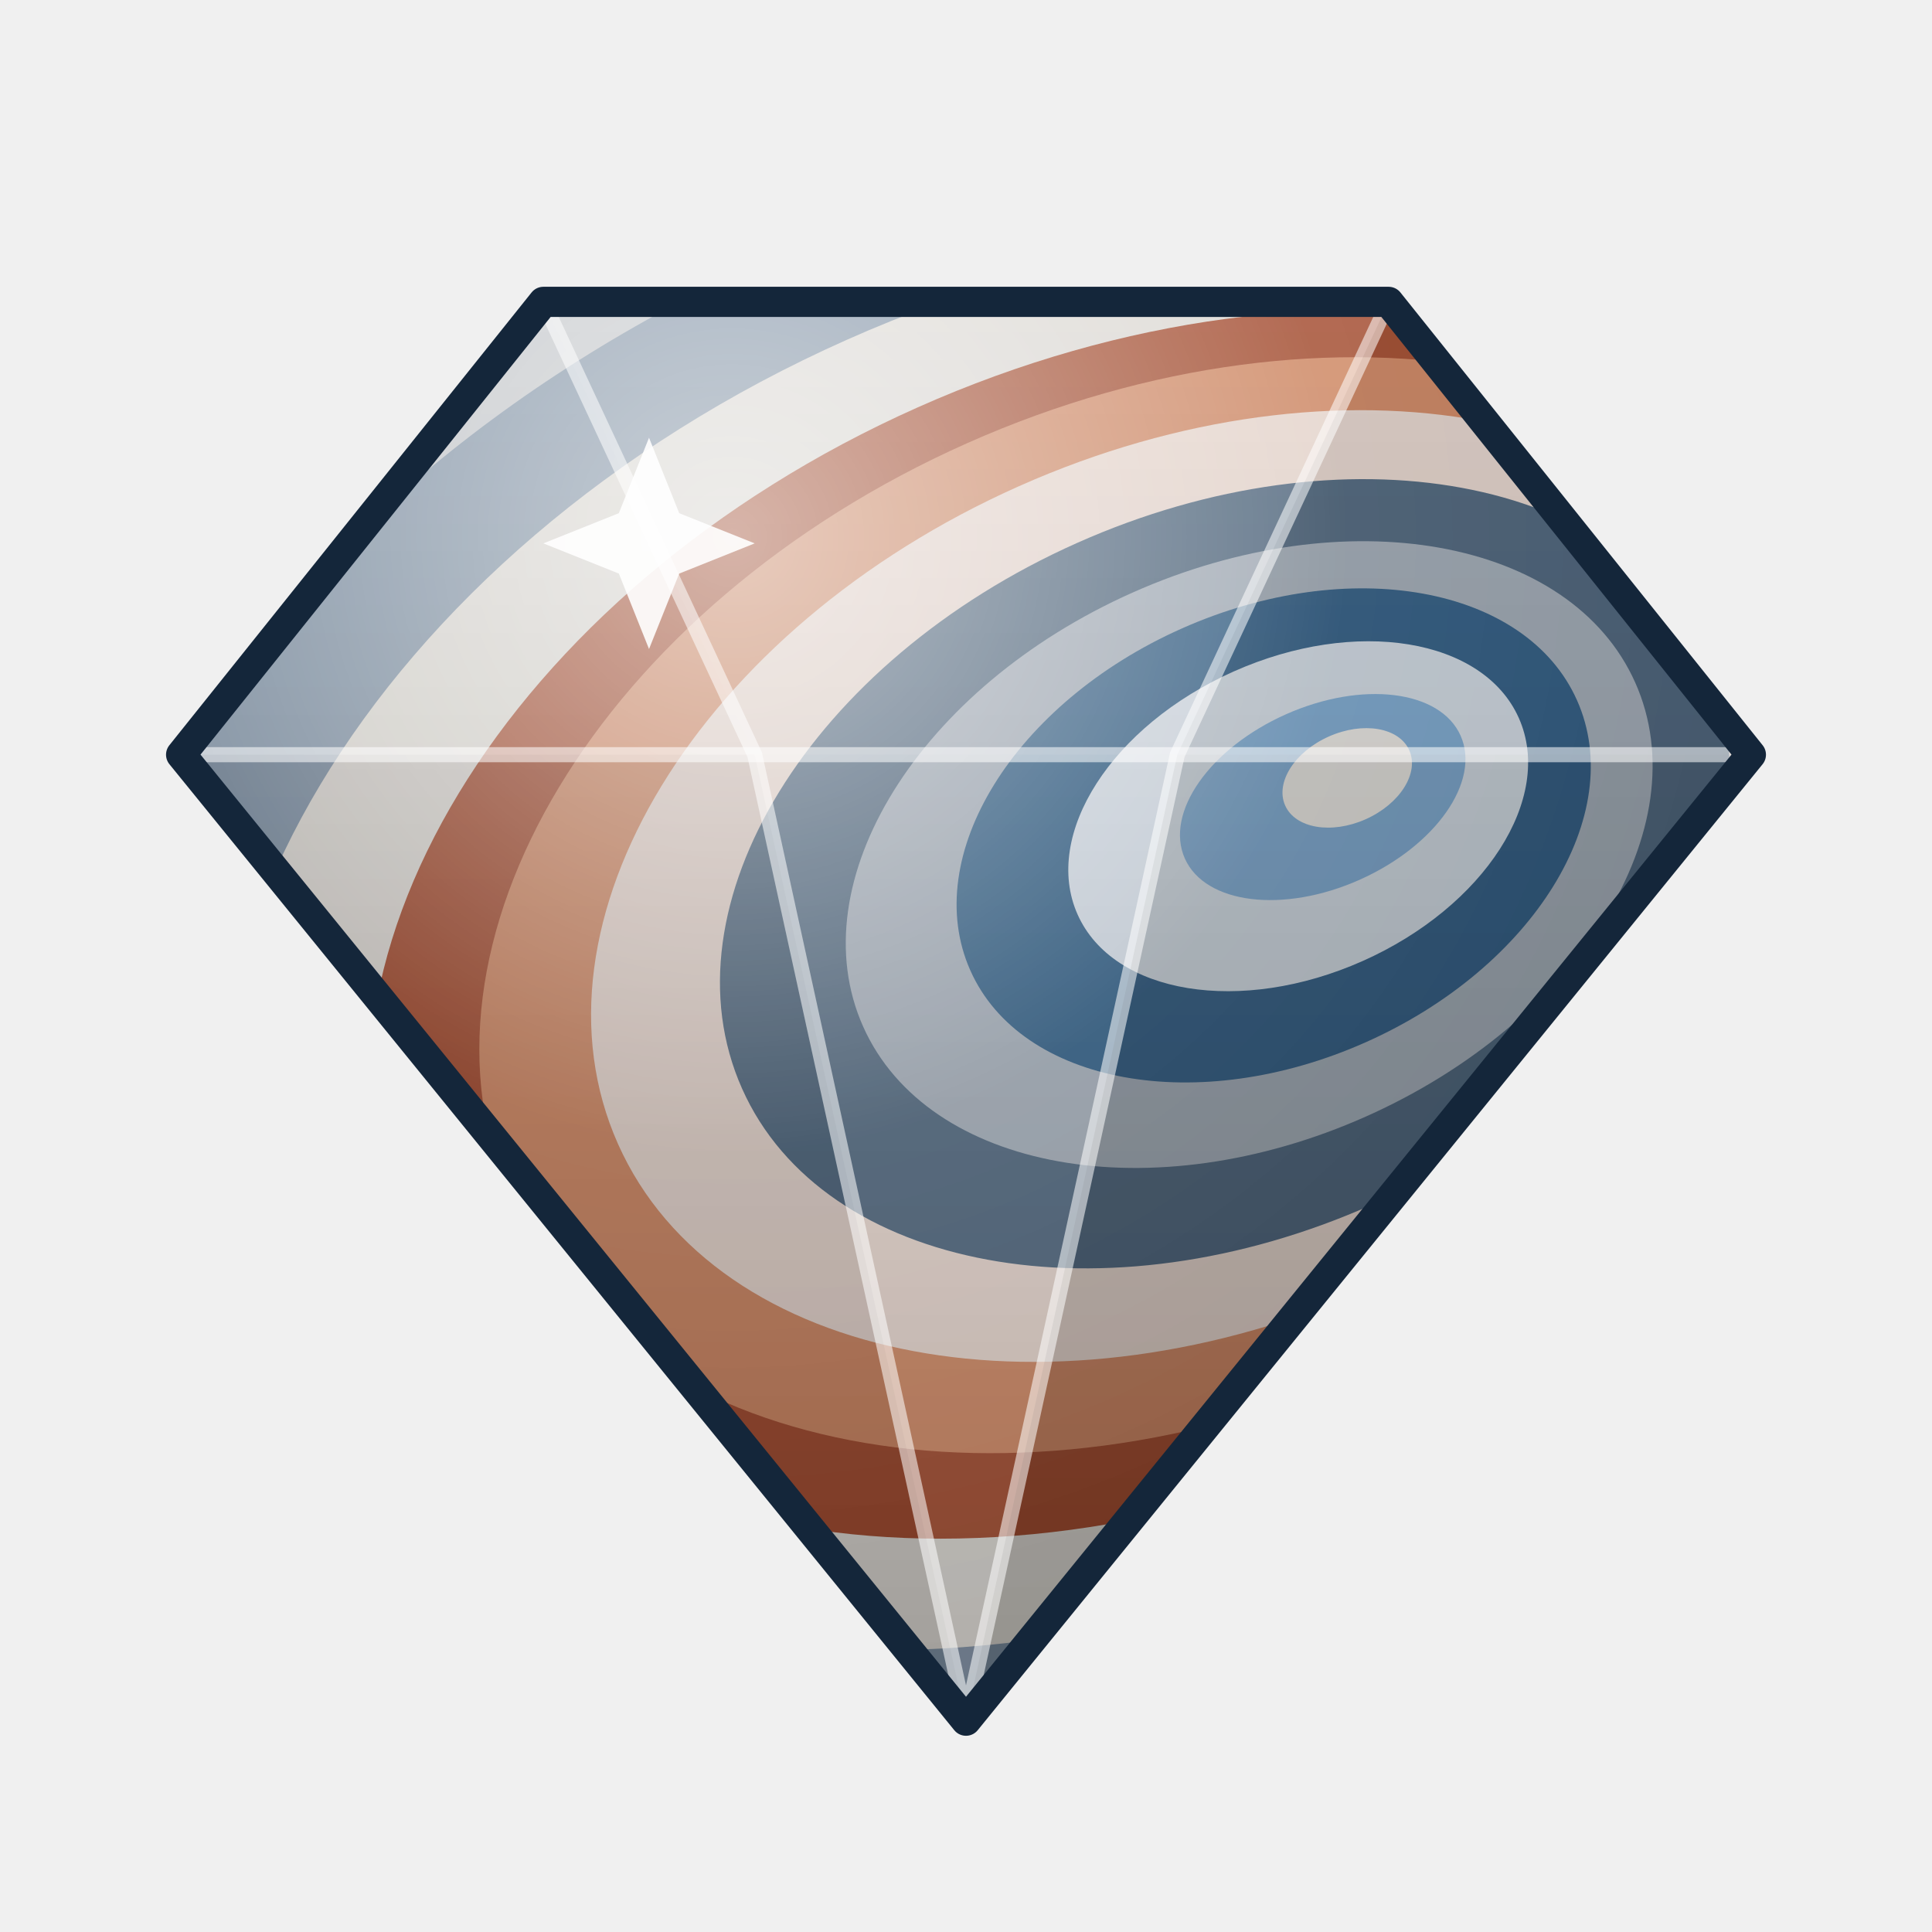
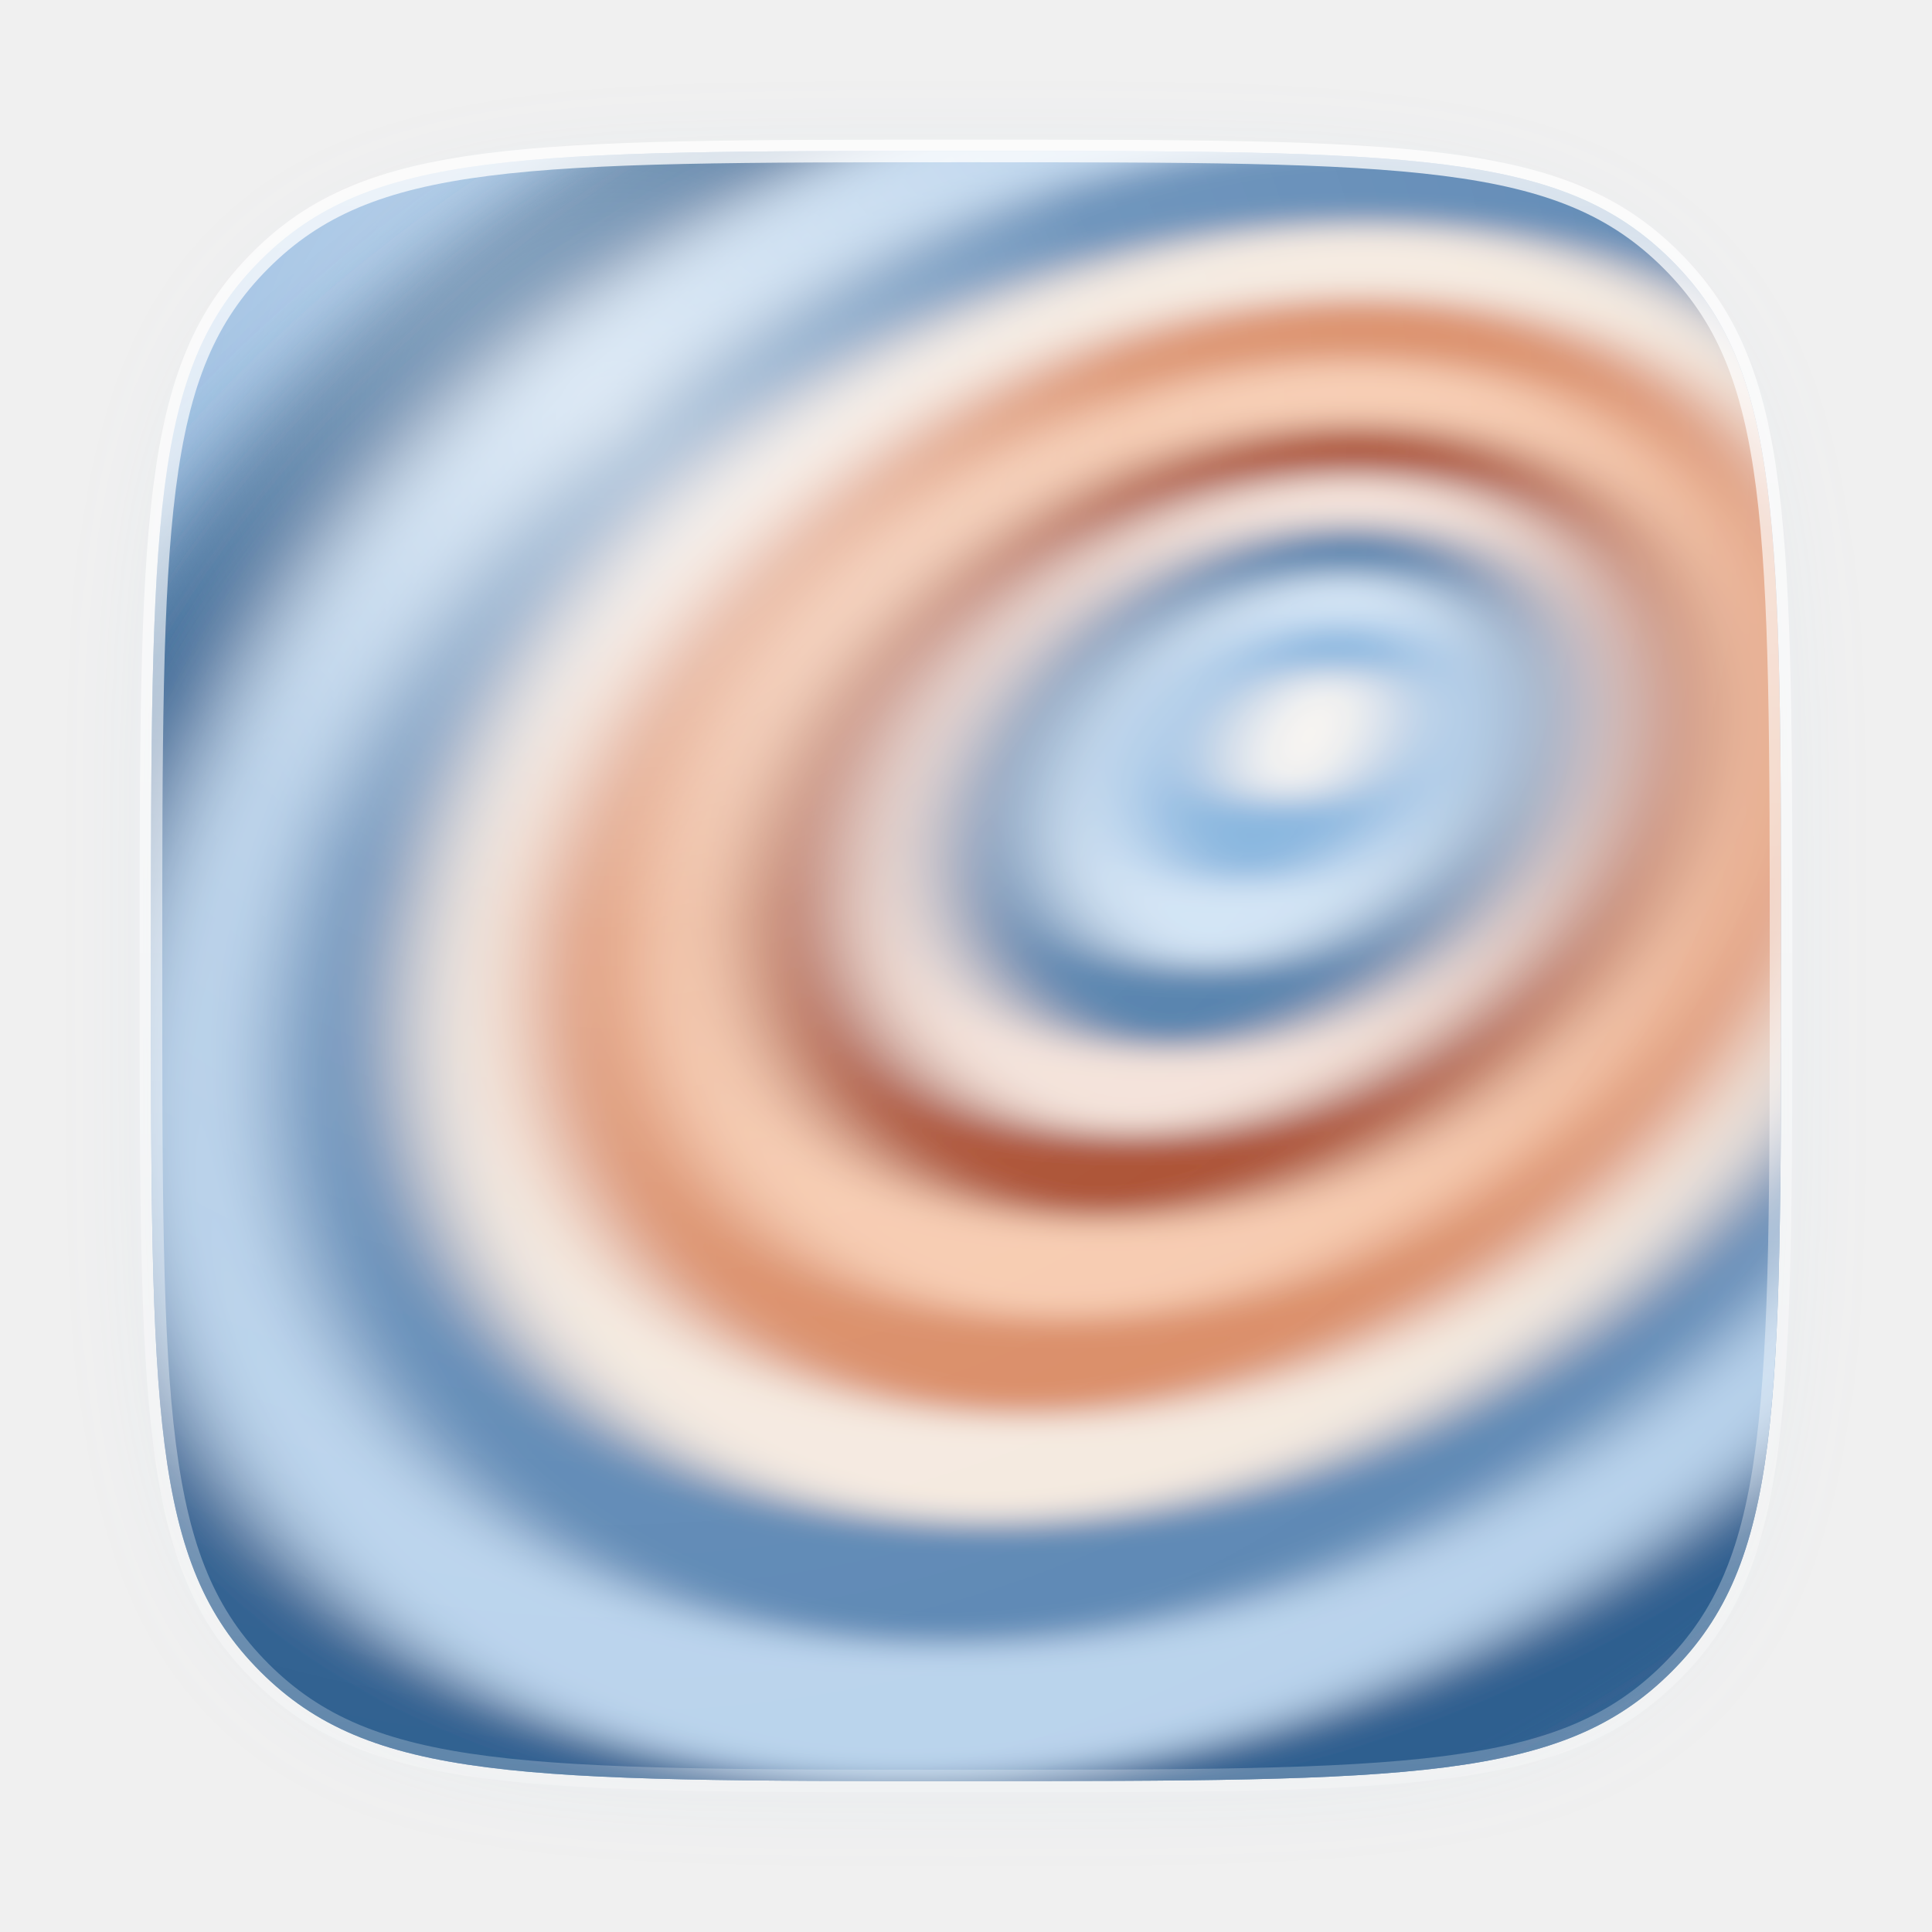
- <svg xmlns="http://www.w3.org/2000/svg" viewBox="0 0 256 256" width="256" height="256" role="img" aria-label="Agate">
+ <svg xmlns="http://www.w3.org/2000/svg" viewBox="0 0 512 512" width="256" height="256" role="img" aria-label="Agate">
  <defs>
-     <clipPath id="gem">
-       <path d="M72 40 H184 L232 100 L128 228 L24 100 Z" />
+     <clipPath id="sq">
+       <path d="M256 40c118 0 158 0 187 29s29 69 29 187-0 158-29 187-69 29-187 29-158 0-187-29-29-69-29-187 0-158 29-187 69-29 187-29z" />
    </clipPath>
-     <radialGradient id="glow" cx="38%" cy="28%" r="70%">
-       <stop offset="0" stop-color="#ffffff" stop-opacity=".55" />
-       <stop offset=".45" stop-color="#ffffff" stop-opacity=".08" />
-       <stop offset="1" stop-color="#ffffff" stop-opacity="0" />
+     <filter id="soft" x="-20%" y="-20%" width="140%" height="140%">
+       <feGaussianBlur stdDeviation="9" />
+     </filter>
+     <filter id="halo" x="-30%" y="-30%" width="160%" height="160%">
+       <feGaussianBlur stdDeviation="22" />
+     </filter>
+     <radialGradient id="sheen" cx="32%" cy="22%" r="75%">
+       <stop offset="0" stop-color="#fff" stop-opacity=".55" />
+       <stop offset=".35" stop-color="#fff" stop-opacity=".12" />
+       <stop offset="1" stop-color="#fff" stop-opacity="0" />
    </radialGradient>
-     <linearGradient id="shade" x1="0" y1="0" x2="0" y2="1">
-       <stop offset="0" stop-color="#000" stop-opacity="0" />
-       <stop offset="1" stop-color="#000" stop-opacity=".28" />
+     <linearGradient id="base" x1="0" y1="0" x2="1" y2="1">
+       <stop offset="0" stop-color="#9fc4ea" />
+       <stop offset="1" stop-color="#3d6b9a" />
+     </linearGradient>
+     <linearGradient id="rim" x1="0" y1="0" x2="0" y2="1">
+       <stop offset="0" stop-color="#fff" stop-opacity=".85" />
+       <stop offset="1" stop-color="#fff" stop-opacity=".25" />
    </linearGradient>
  </defs>
-   <g clip-path="url(#gem)">
-     <rect width="256" height="256" fill="#1f3a5a" />
-     <g transform="rotate(-24 150 130)">
-       <ellipse cx="135" cy="124" rx="190" ry="137" fill="#2c5d88" />
-       <ellipse cx="140" cy="124" rx="160" ry="115" fill="#c9ccd0" />
-       <ellipse cx="145" cy="124" rx="142" ry="101" fill="#7f93a8" />
-       <ellipse cx="150" cy="124" rx="124" ry="87" fill="#e6e2dc" />
-       <ellipse cx="155" cy="124" rx="108" ry="75" fill="#a8492a" />
-       <ellipse cx="159" cy="123" rx="96" ry="67" fill="#d98a63" />
-       <ellipse cx="163" cy="122" rx="84" ry="58" fill="#f3e1d8" />
-       <ellipse cx="167" cy="122" rx="70" ry="48" fill="#4c6680" />
-       <ellipse cx="171" cy="121" rx="56" ry="38" fill="#a9b4c0" />
-       <ellipse cx="175" cy="120" rx="44" ry="30" fill="#2c5d88" />
-       <ellipse cx="179" cy="119" rx="32" ry="21" fill="#dde7f1" />
-       <ellipse cx="183" cy="118" rx="20" ry="12" fill="#7fb0dc" />
-       <ellipse cx="187" cy="117" rx="9" ry="6" fill="#f7f4ef" />
+   <path d="M256 70c104 0 140 0 165 25s25 61 25 161 0 140-25 165-61 25-165 25-140 0-165-25-25-61-25-165 0-136 25-161 61-25 165-25z" fill="#7fb0dc" opacity=".45" filter="url(#halo)" />
+   <g clip-path="url(#sq)">
+     <rect width="512" height="512" fill="url(#base)" />
+     <g filter="url(#soft)" transform="rotate(-28 290 250)">
+       <ellipse cx="300" cy="250" rx="330" ry="250" fill="#2f5f8f" />
+       <ellipse cx="306" cy="248" rx="285" ry="214" fill="#b9d3ec" />
+       <ellipse cx="312" cy="246" rx="248" ry="184" fill="#5b87b4" />
+       <ellipse cx="318" cy="244" rx="214" ry="158" fill="#f4e9df" />
+       <ellipse cx="324" cy="242" rx="186" ry="136" fill="#d98a63" />
+       <ellipse cx="330" cy="240" rx="160" ry="116" fill="#f6c9ad" />
+       <ellipse cx="336" cy="238" rx="134" ry="96" fill="#a8492a" />
+       <ellipse cx="342" cy="236" rx="112" ry="79" fill="#f3e1d8" />
+       <ellipse cx="348" cy="234" rx="90" ry="63" fill="#4c7aa8" />
+       <ellipse cx="354" cy="232" rx="68" ry="47" fill="#cfe2f4" />
+       <ellipse cx="360" cy="230" rx="46" ry="31" fill="#7fb0dc" />
+       <ellipse cx="366" cy="228" rx="24" ry="16" fill="#fbf7f2" />
    </g>
-     <path d="M72 40 L100 100 L24 100 Z" fill="#fff" opacity=".10" />
-     <path d="M184 40 L156 100 L232 100 Z" fill="#000" opacity=".10" />
-     <path d="M100 100 H156 L128 228 Z" fill="#fff" opacity=".06" />
-     <path d="M24 100 H100 L128 228 Z" fill="#000" opacity=".08" />
-     <path d="M156 100 H232 L128 228 Z" fill="#000" opacity=".16" />
-     <path d="M72 40 H184 L156 100 H100 Z" fill="#fff" opacity=".14" />
-     <rect width="256" height="256" fill="url(#shade)" />
-     <rect width="256" height="256" fill="url(#glow)" />
+     <rect width="512" height="512" fill="url(#sheen)" />
  </g>
-   <g fill="none" stroke="#ffffff" stroke-opacity=".55" stroke-width="2" stroke-linejoin="round">
-     <path d="M24 100 H232" />
-     <path d="M72 40 L100 100 L128 228 L156 100 L184 40" />
-   </g>
-   <path d="M72 40 H184 L232 100 L128 228 L24 100 Z" fill="none" stroke="#14263a" stroke-width="4" stroke-linejoin="round" />
-   <path d="M86 58 l4 10 10 4 -10 4 -4 10 -4 -10 -10 -4 10 -4 z" fill="#fff" opacity=".9" />
+   <path d="M256 40c118 0 158 0 187 29s29 69 29 187-0 158-29 187-69 29-187 29-158 0-187-29-29-69-29-187 0-158 29-187 69-29 187-29z" fill="none" stroke="url(#rim)" stroke-width="6" opacity=".9" />
</svg>
